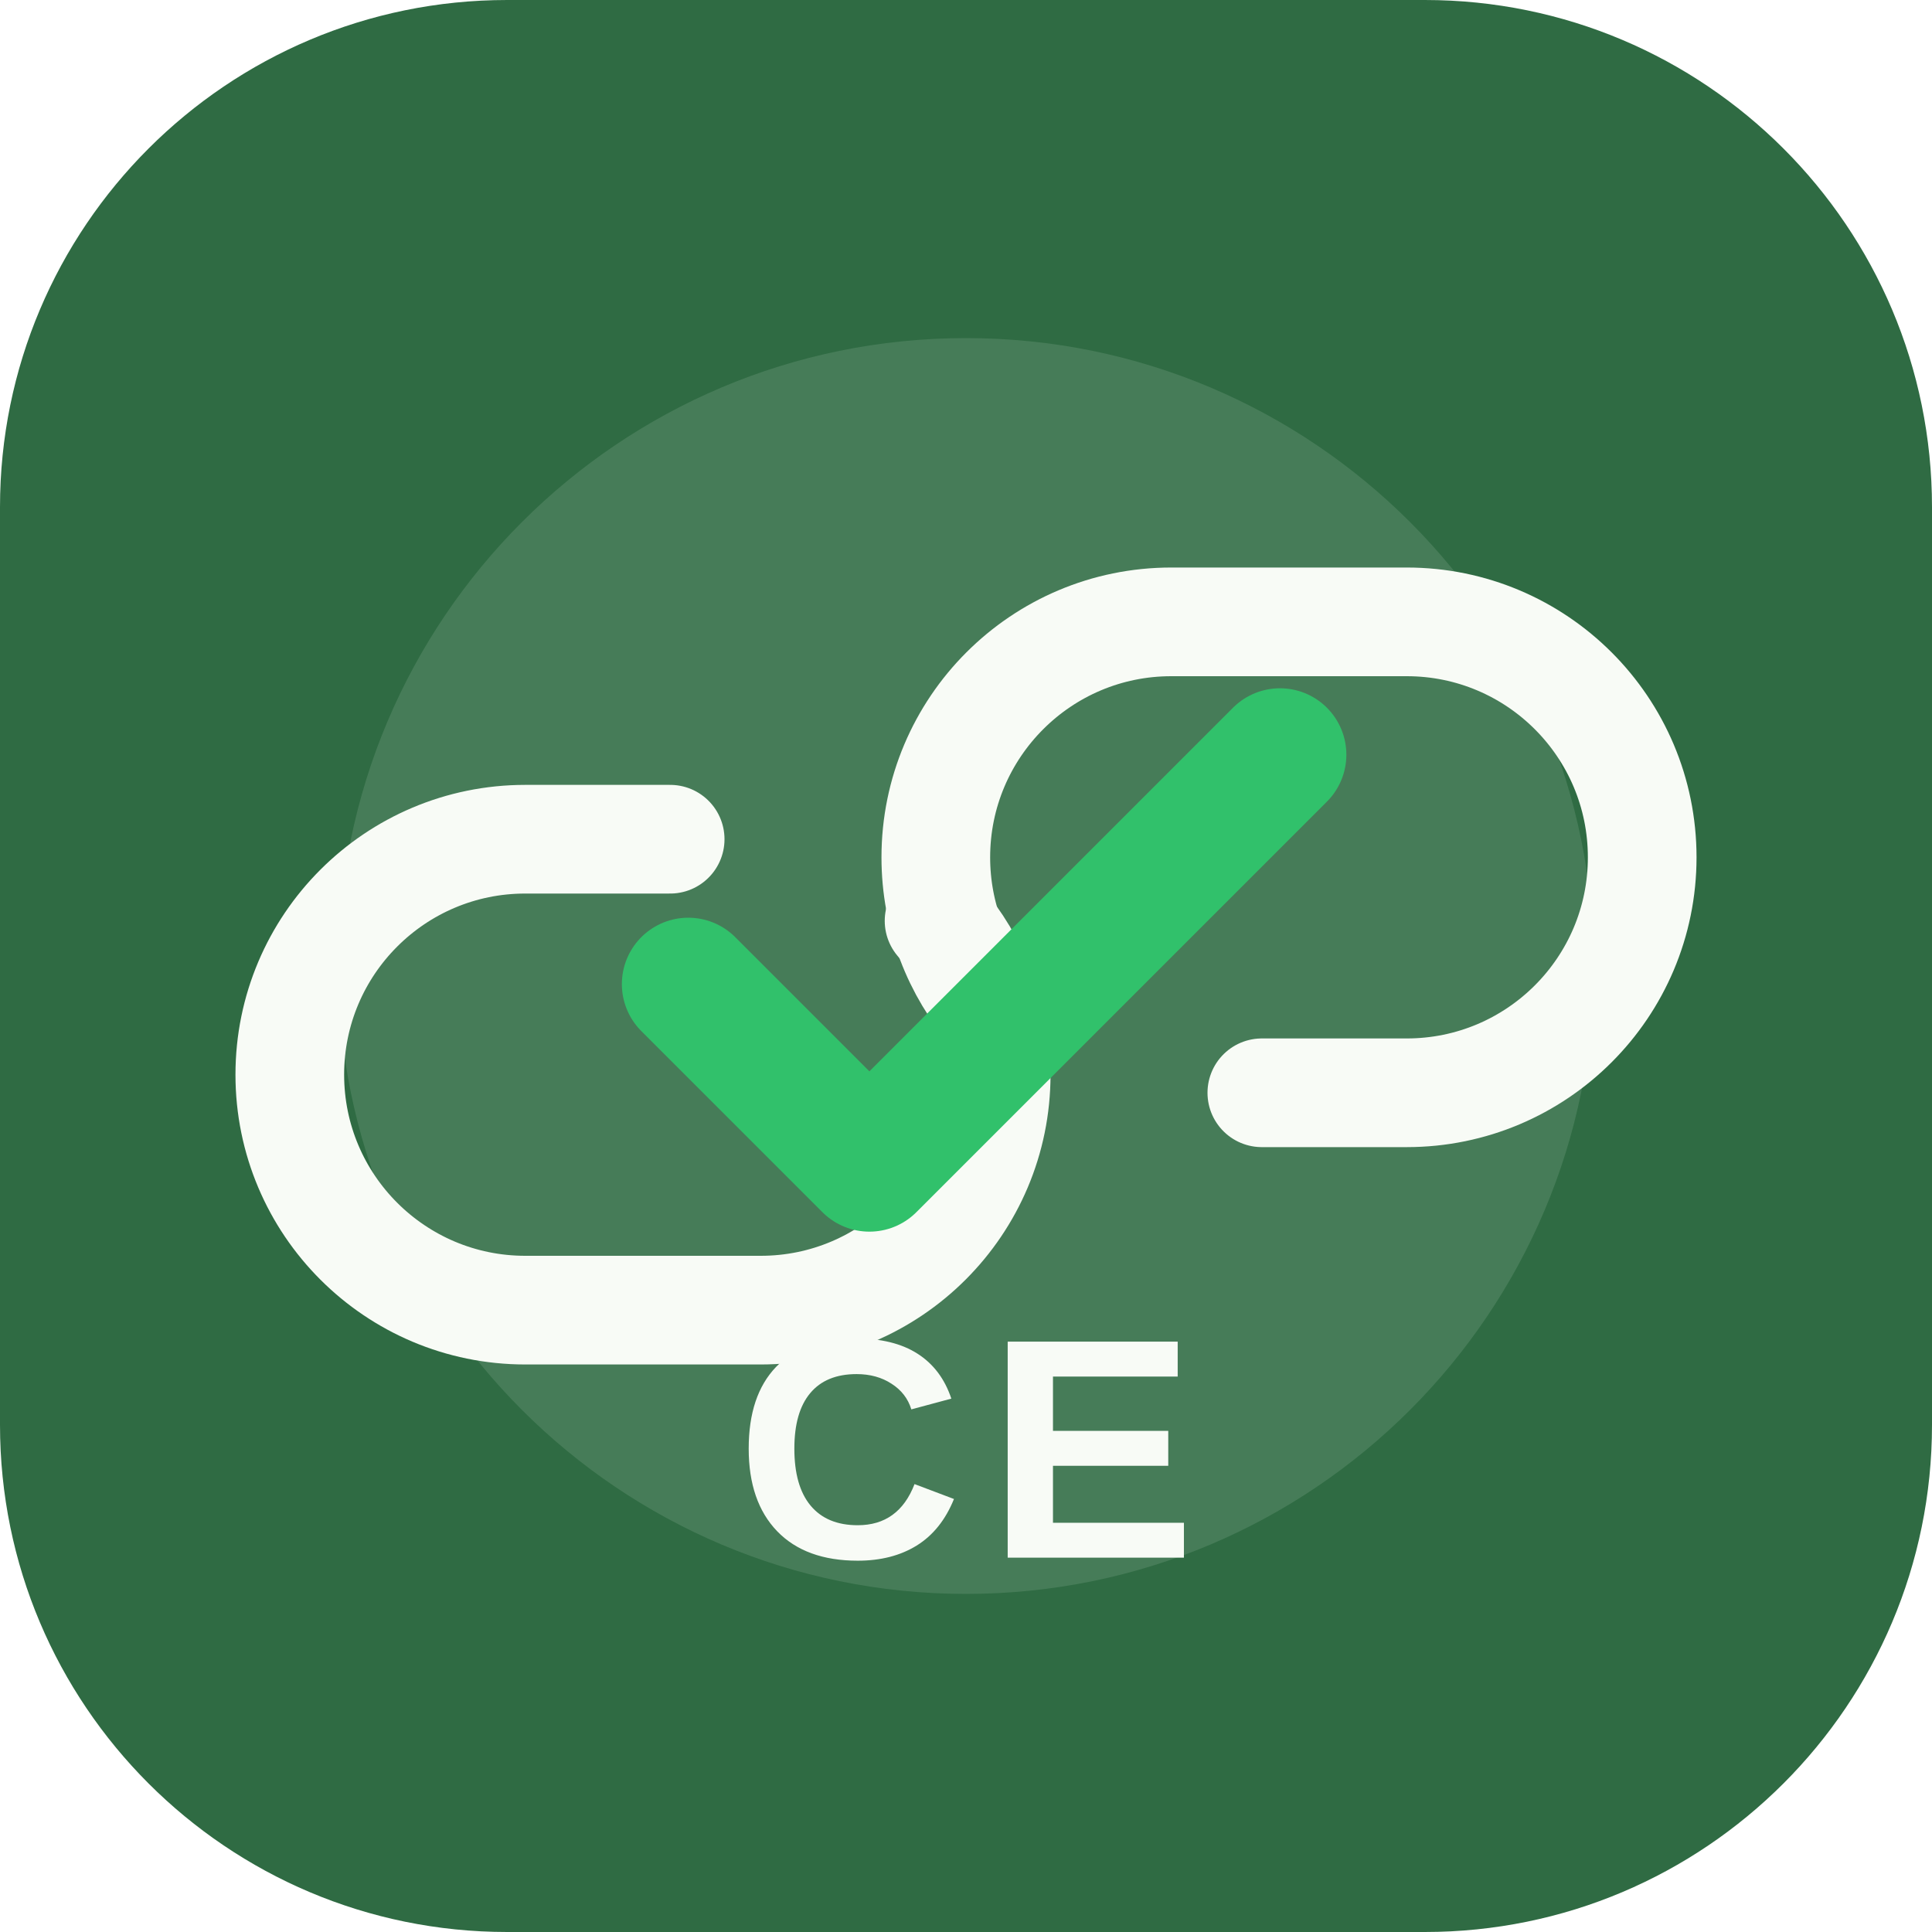
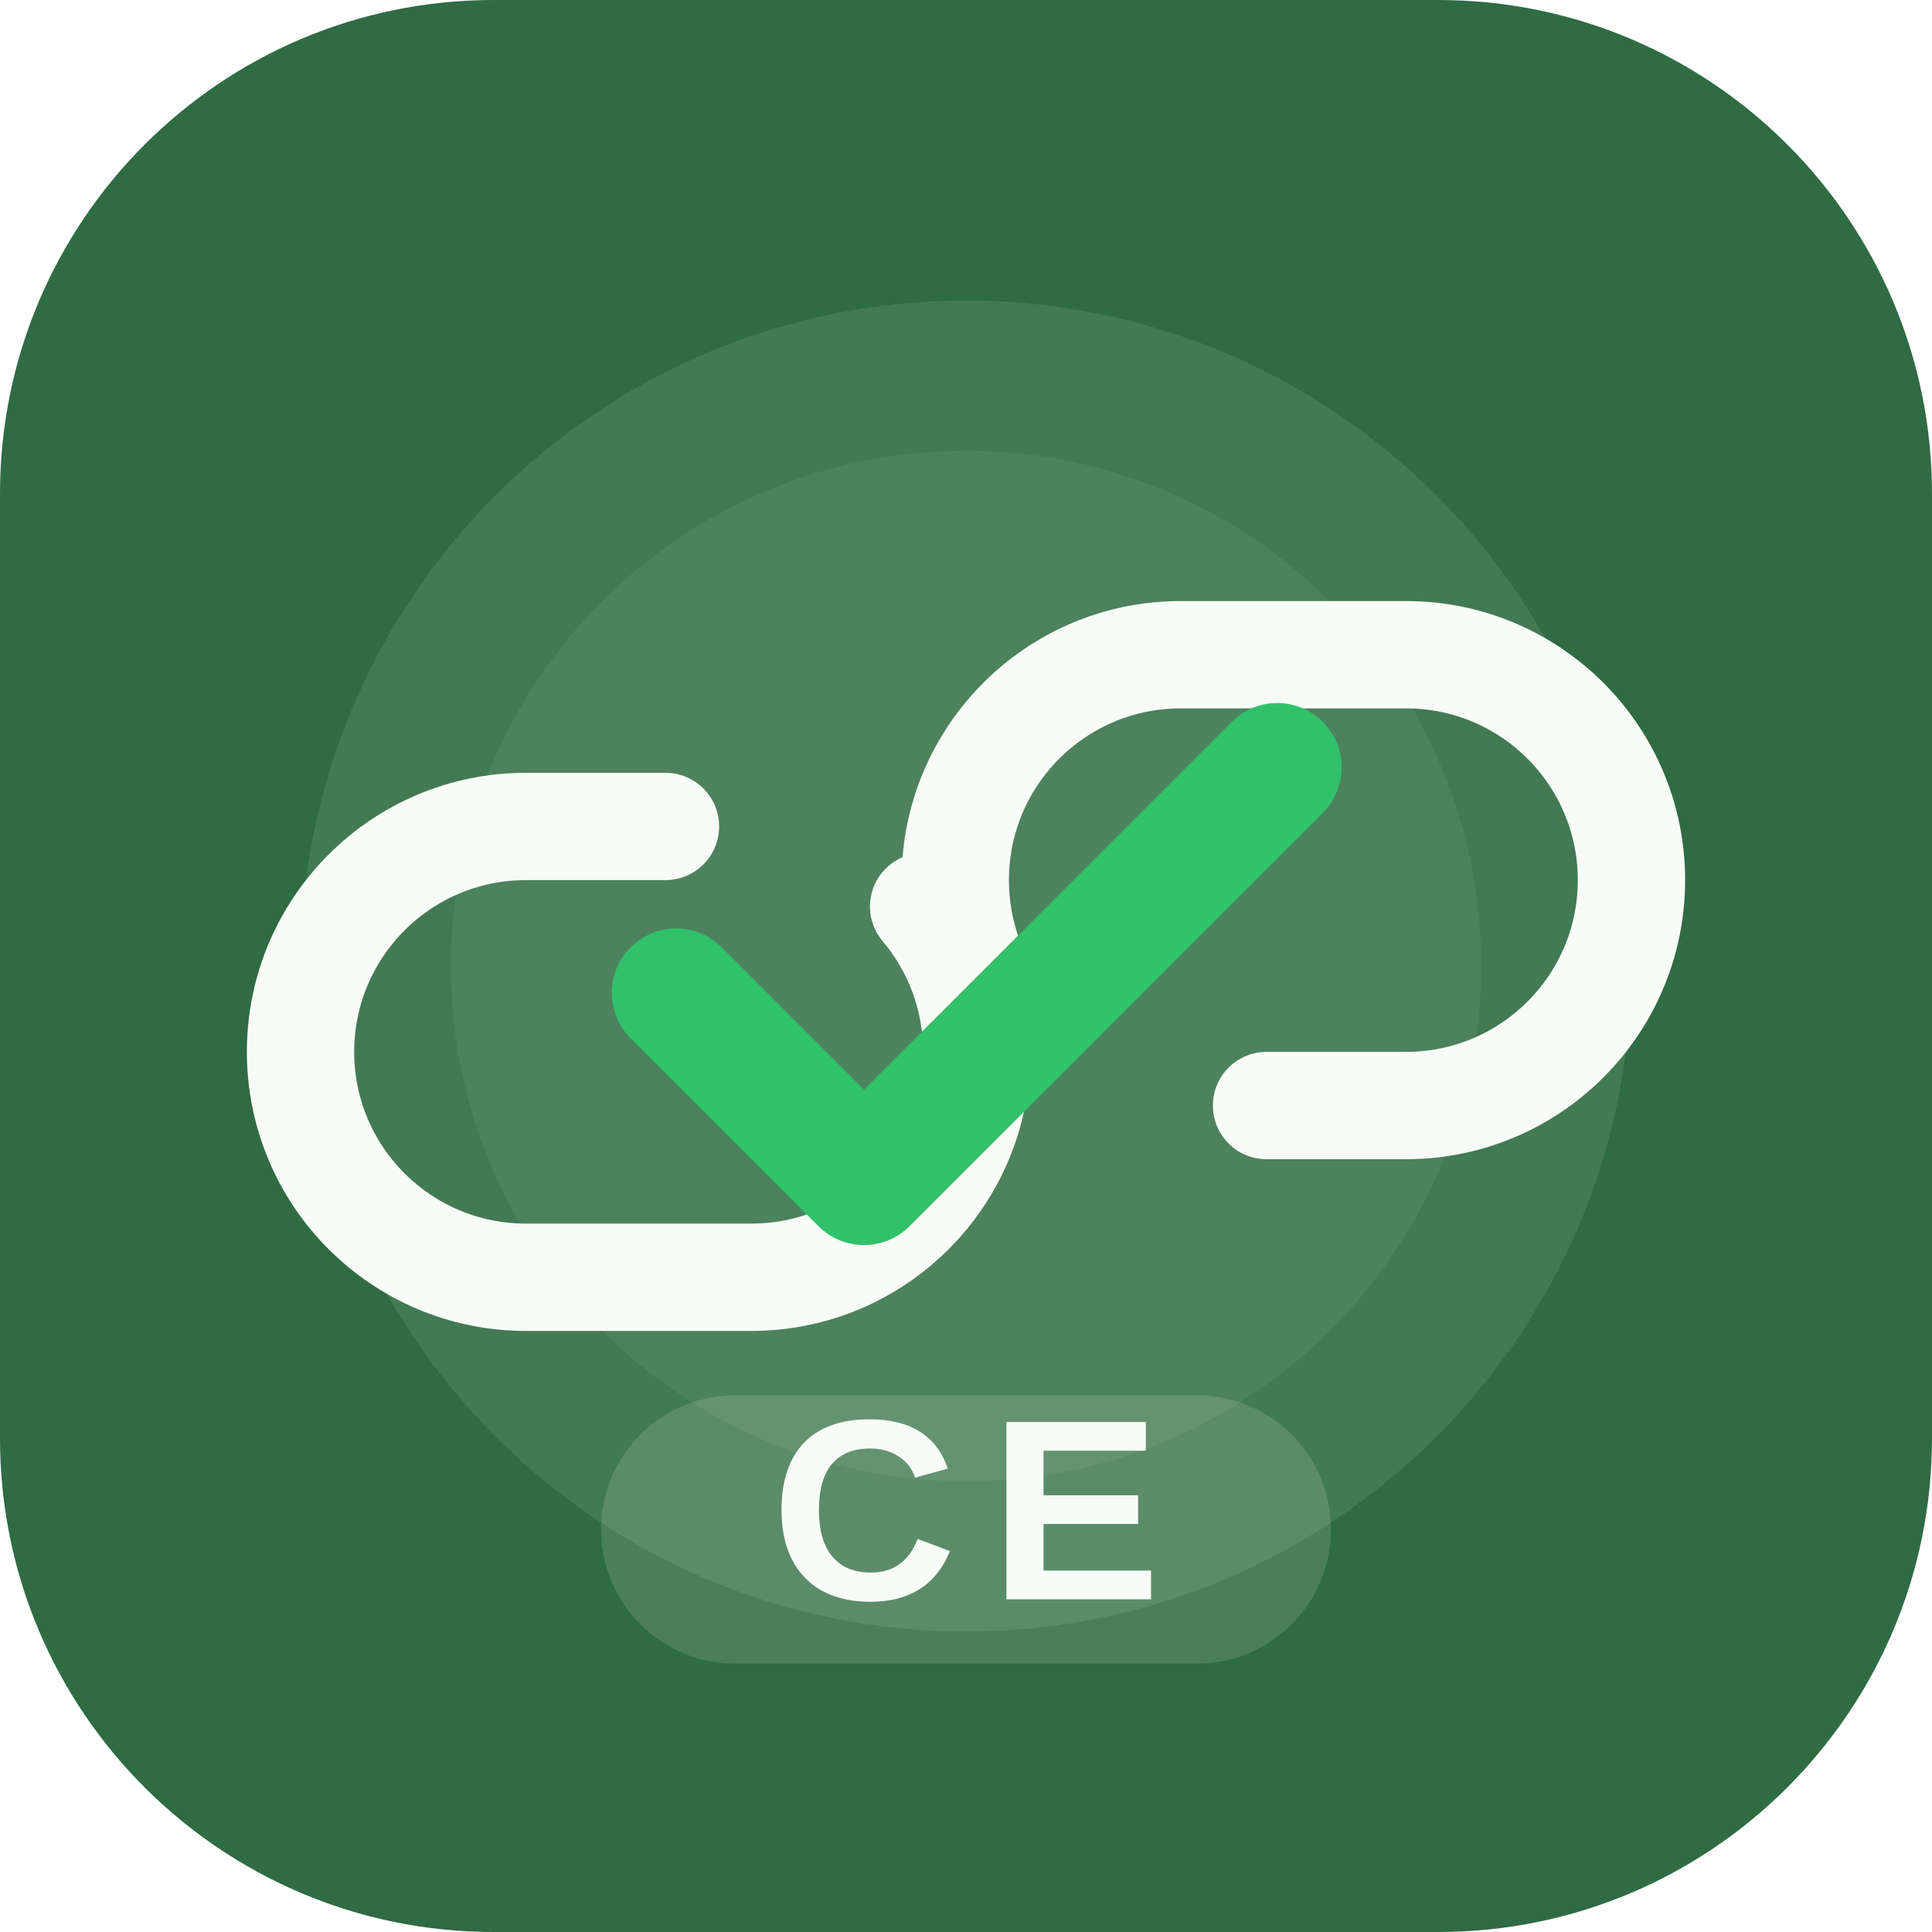
- <svg xmlns="http://www.w3.org/2000/svg" width="160" height="160" viewBox="0 0 160 160" fill="none" role="img" aria-labelledby="title desc">
-   <rect width="160" height="160" rx="42" fill="#2F6B43" />
-   <circle cx="80" cy="80" r="52" fill="#F8FBF6" fill-opacity="0.12" />
-   <path d="M55.5 69.5H43.5C32.73 69.5 24 78.23 24 89C24 99.77 32.73 108.5 43.5 108.5H63C73.77 108.5 82.5 99.77 82.5 89C82.5 84.13 80.72 79.68 77.77 76.26" stroke="#F8FBF6" stroke-width="9" stroke-linecap="round" />
-   <path d="M104.5 90.5H116.5C127.27 90.5 136 81.77 136 71C136 60.23 127.27 51.5 116.5 51.5H97C86.23 51.5 77.5 60.23 77.5 71C77.5 75.87 79.28 80.32 82.23 83.74" stroke="#F8FBF6" stroke-width="9" stroke-linecap="round" />
-   <path d="M57 81.5L72 96.5L106 62.5" stroke="#31C16B" stroke-width="11" stroke-linecap="round" stroke-linejoin="round" />
-   <text x="80" y="129" text-anchor="middle" font-family="Arial, Helvetica, sans-serif" font-size="26" font-weight="900" fill="#F8FBF6" letter-spacing="2">CE</text>
+ <svg xmlns="http://www.w3.org/2000/svg" width="180" height="180" viewBox="0 0 180 180" fill="none" role="img" aria-labelledby="title desc">
+   <rect width="180" height="180" rx="46" fill="#2F6B43" />
+   <circle cx="90" cy="90" r="62" fill="#F8FBF6" fill-opacity="0.10" />
+   <circle cx="90" cy="90" r="48" fill="#F8FBF6" fill-opacity="0.06" />
+   <path d="M62 77H49C37.402 77 28 86.402 28 98C28 109.598 37.402 119 49 119H70C81.598 119 91 109.598 91 98C91 92.839 89.139 88.114 86.052 84.457" stroke="#F8FBF6" stroke-width="10" stroke-linecap="round" />
+   <path d="M118 103H131C142.598 103 152 93.598 152 82C152 70.402 142.598 61 131 61H110C98.402 61 89 70.402 89 82C89 87.161 90.861 91.886 93.948 95.543" stroke="#F8FBF6" stroke-width="10" stroke-linecap="round" />
+   <path d="M63 92.5L80.5 110L119 71.5" stroke="#31C16B" stroke-width="12" stroke-linecap="round" stroke-linejoin="round" />
+   <rect x="56" y="130" width="68" height="25" rx="12.5" fill="#F8FBF6" fill-opacity="0.14" />
+   <text x="90" y="149" text-anchor="middle" font-family="Arial, Helvetica, sans-serif" font-size="24" font-weight="900" fill="#F8FBF6" letter-spacing="3">CE</text>
</svg>
